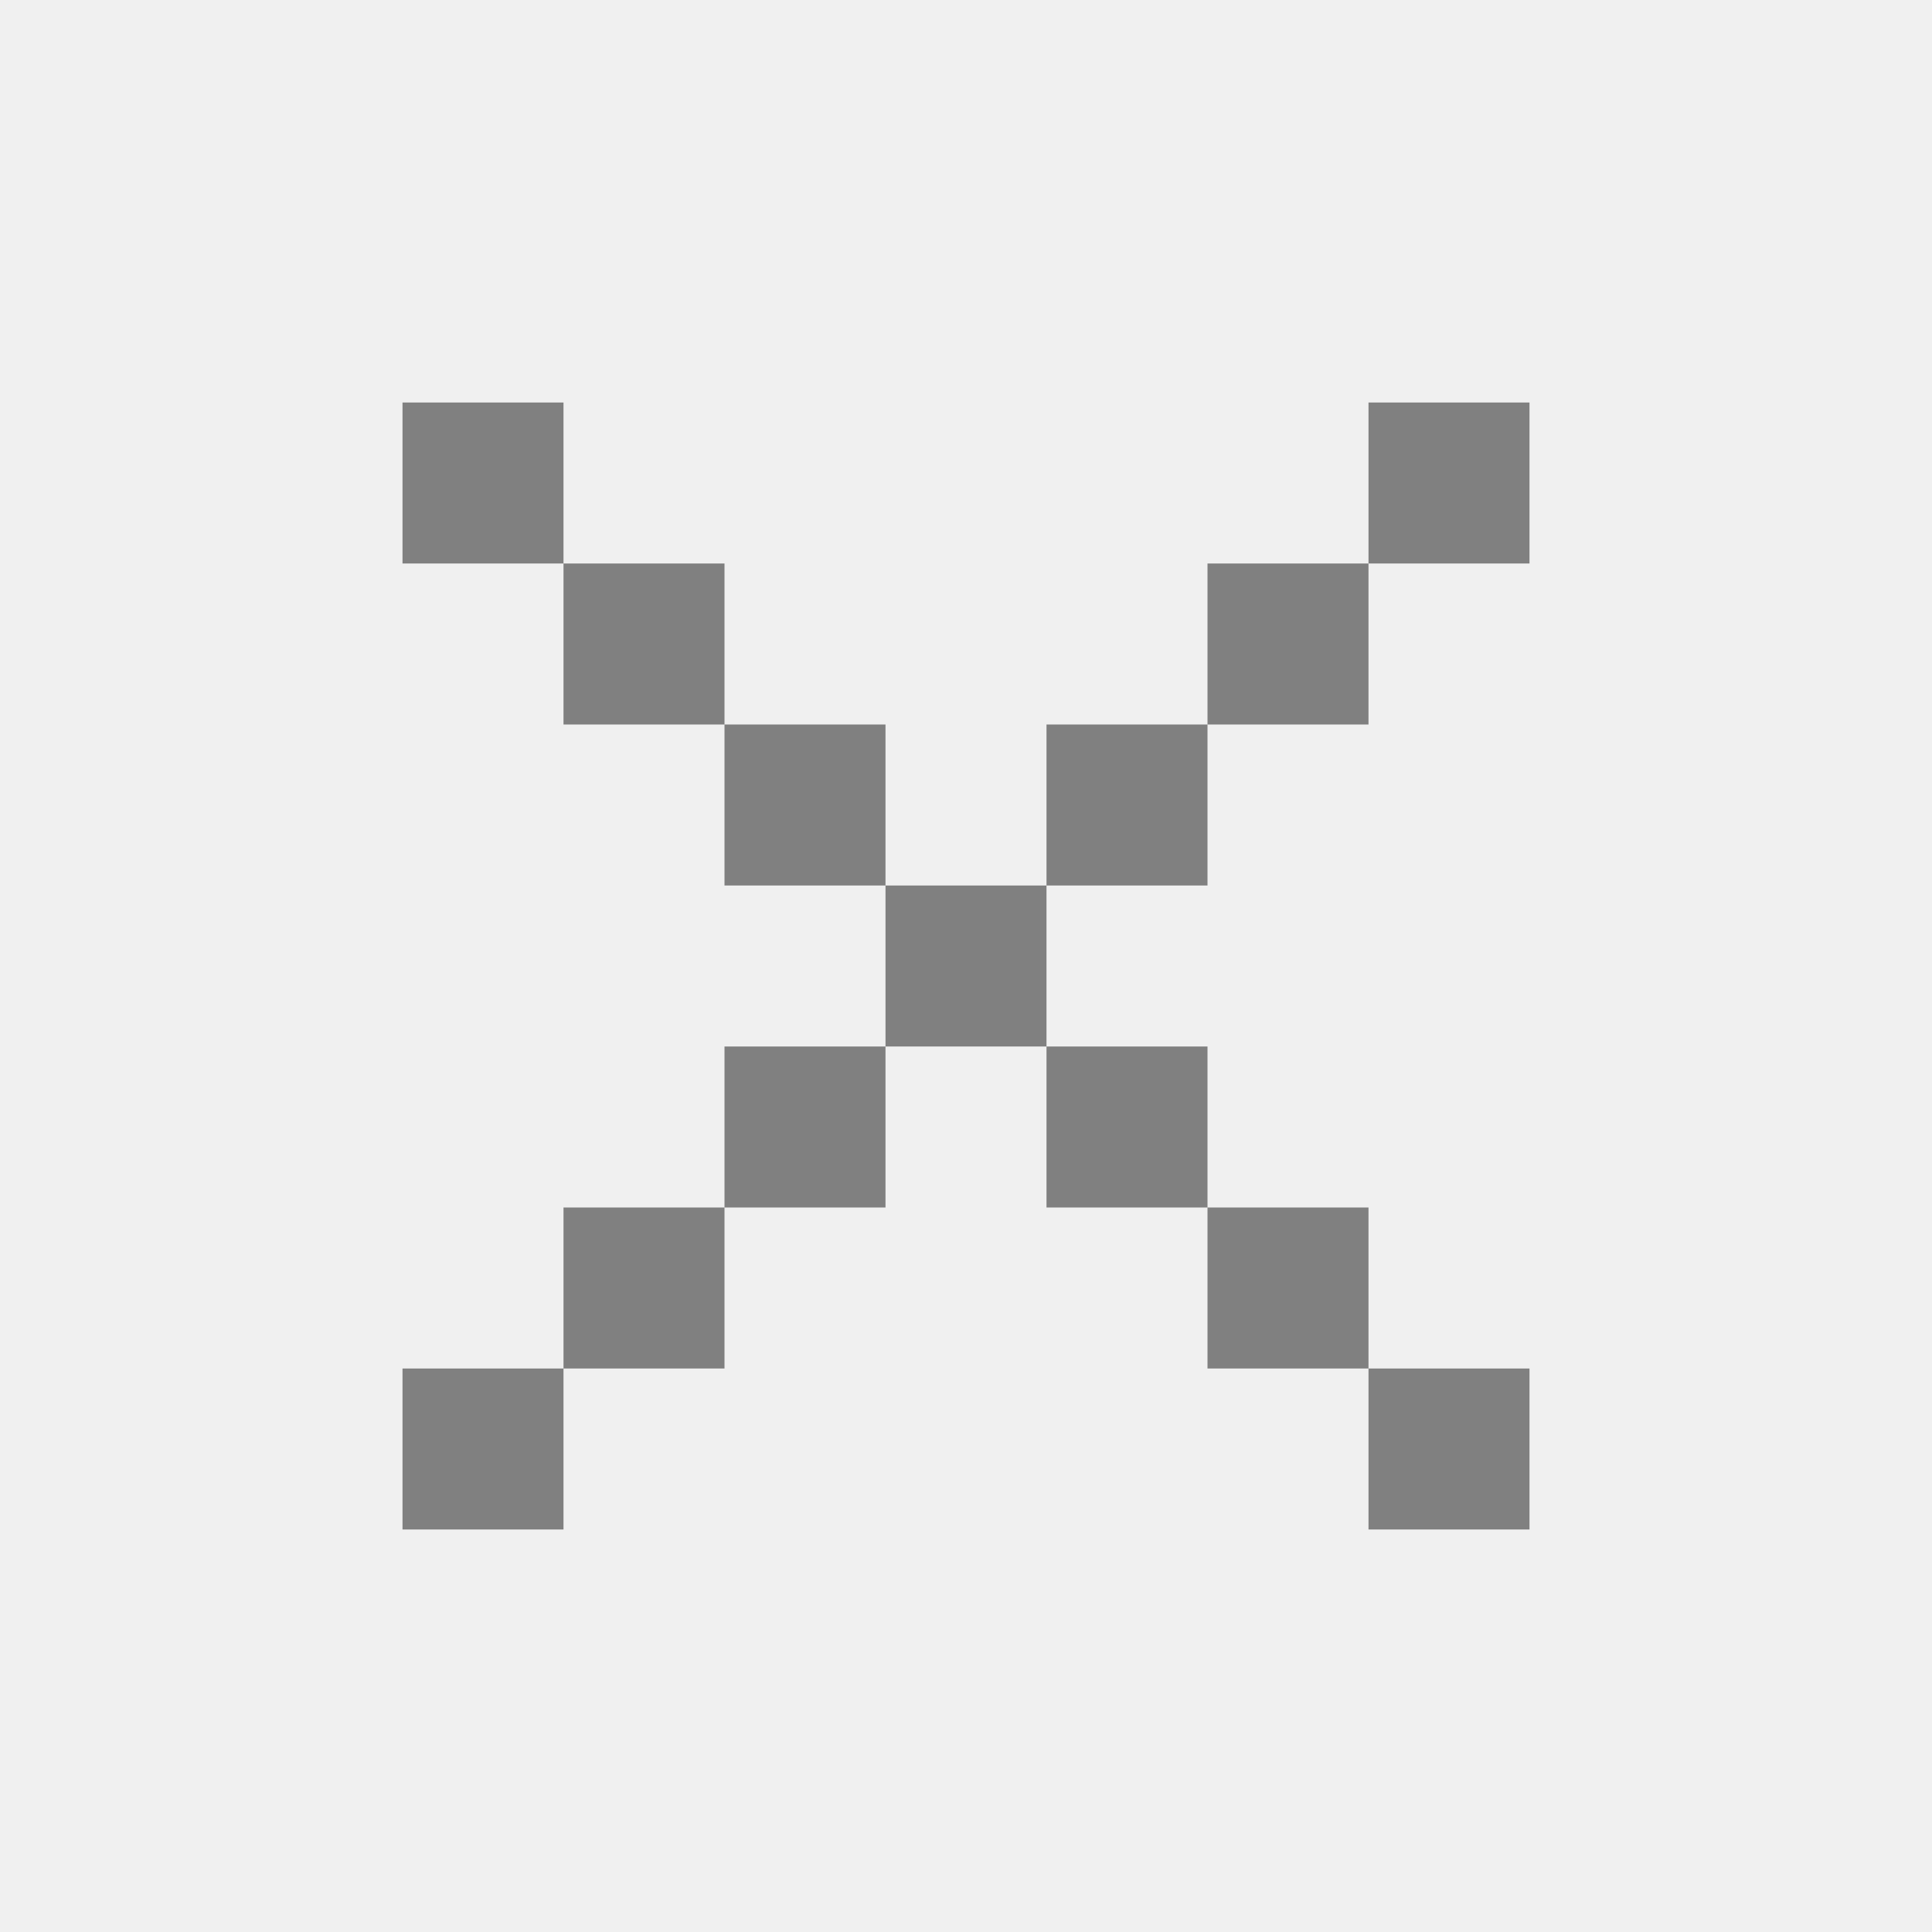
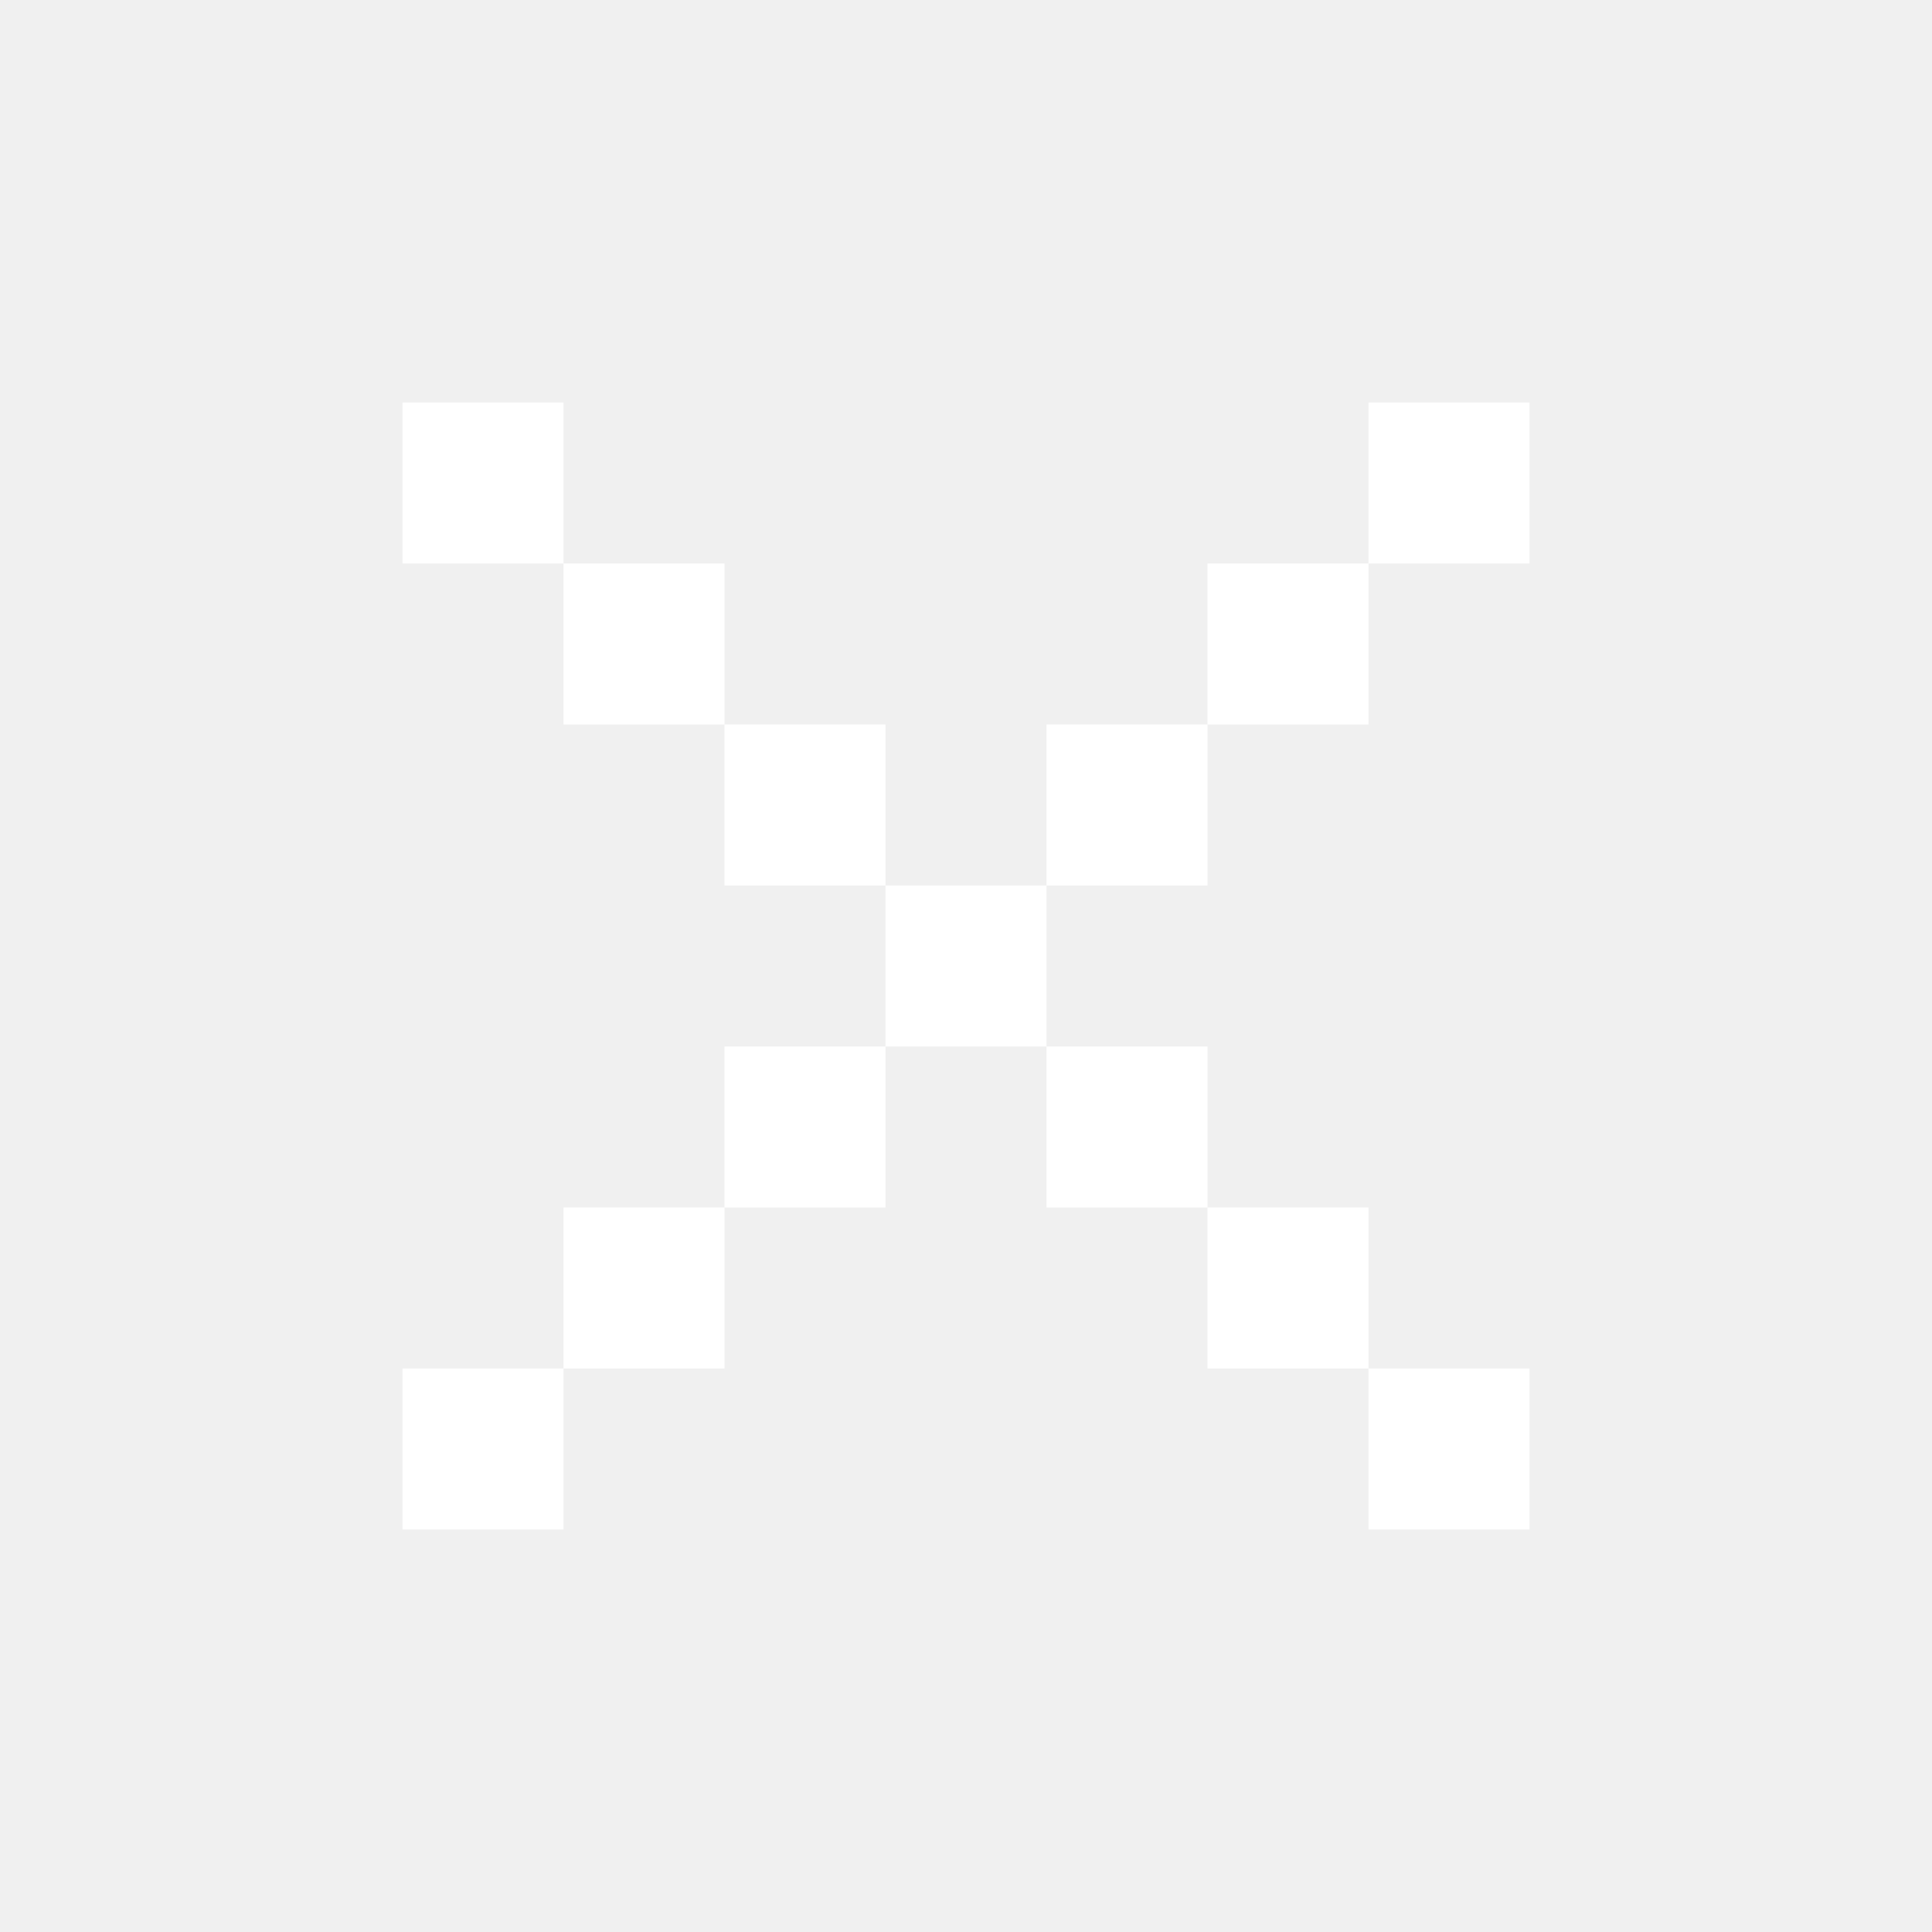
<svg xmlns="http://www.w3.org/2000/svg" width="1em" height="1em" viewBox="0 0 24 24">
-   <path fill="gray" d="M5 5h2v2H5zm4 4H7V7h2zm2 2H9V9h2zm2 0h-2v2H9v2H7v2H5v2h2v-2h2v-2h2v-2h2v2h2v2h2v2h2v-2h-2v-2h-2v-2h-2zm2-2v2h-2V9zm2-2v2h-2V7zm0 0V5h2v2z" />
+   <path fill="white" d="M5 5h2v2H5zm4 4H7V7h2zm2 2H9V9h2zm2 0h-2v2H9v2H7v2H5v2h2v-2h2v-2h2v-2h2v2h2v2h2v2h2v-2h-2v-2h-2v-2h-2zm2-2v2h-2V9zm2-2v2h-2V7zm0 0V5h2v2z" />
</svg>
